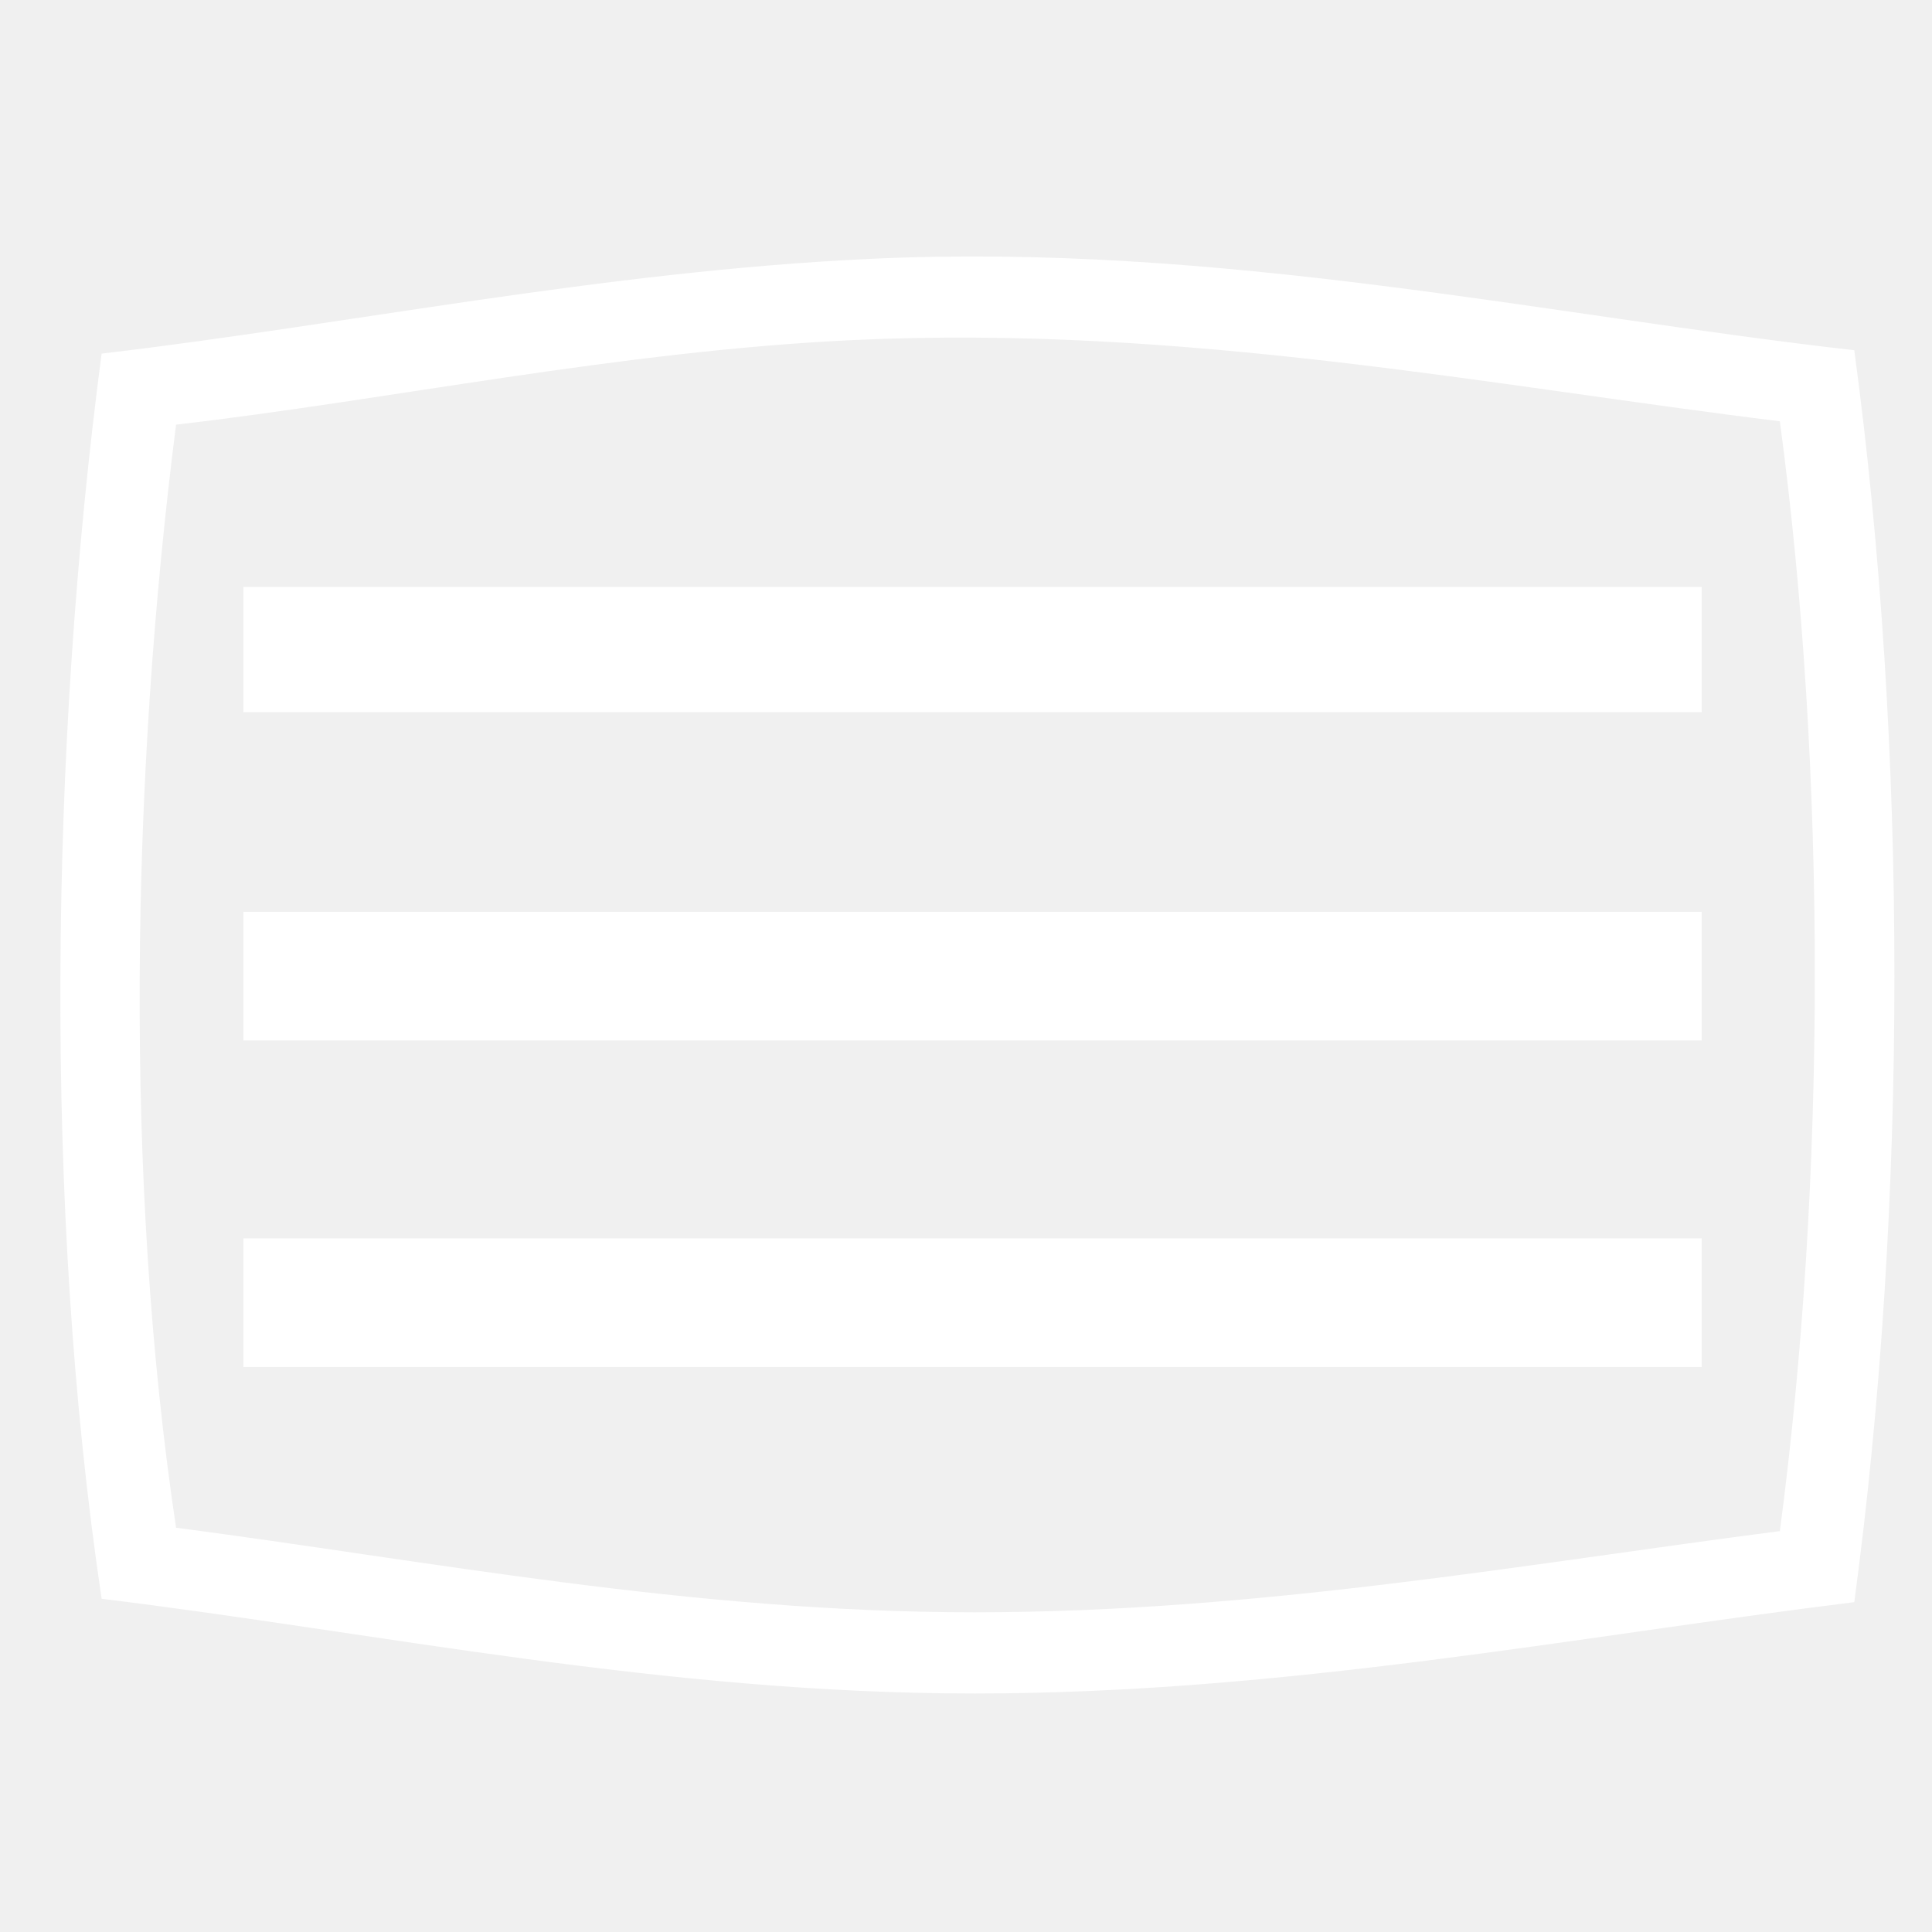
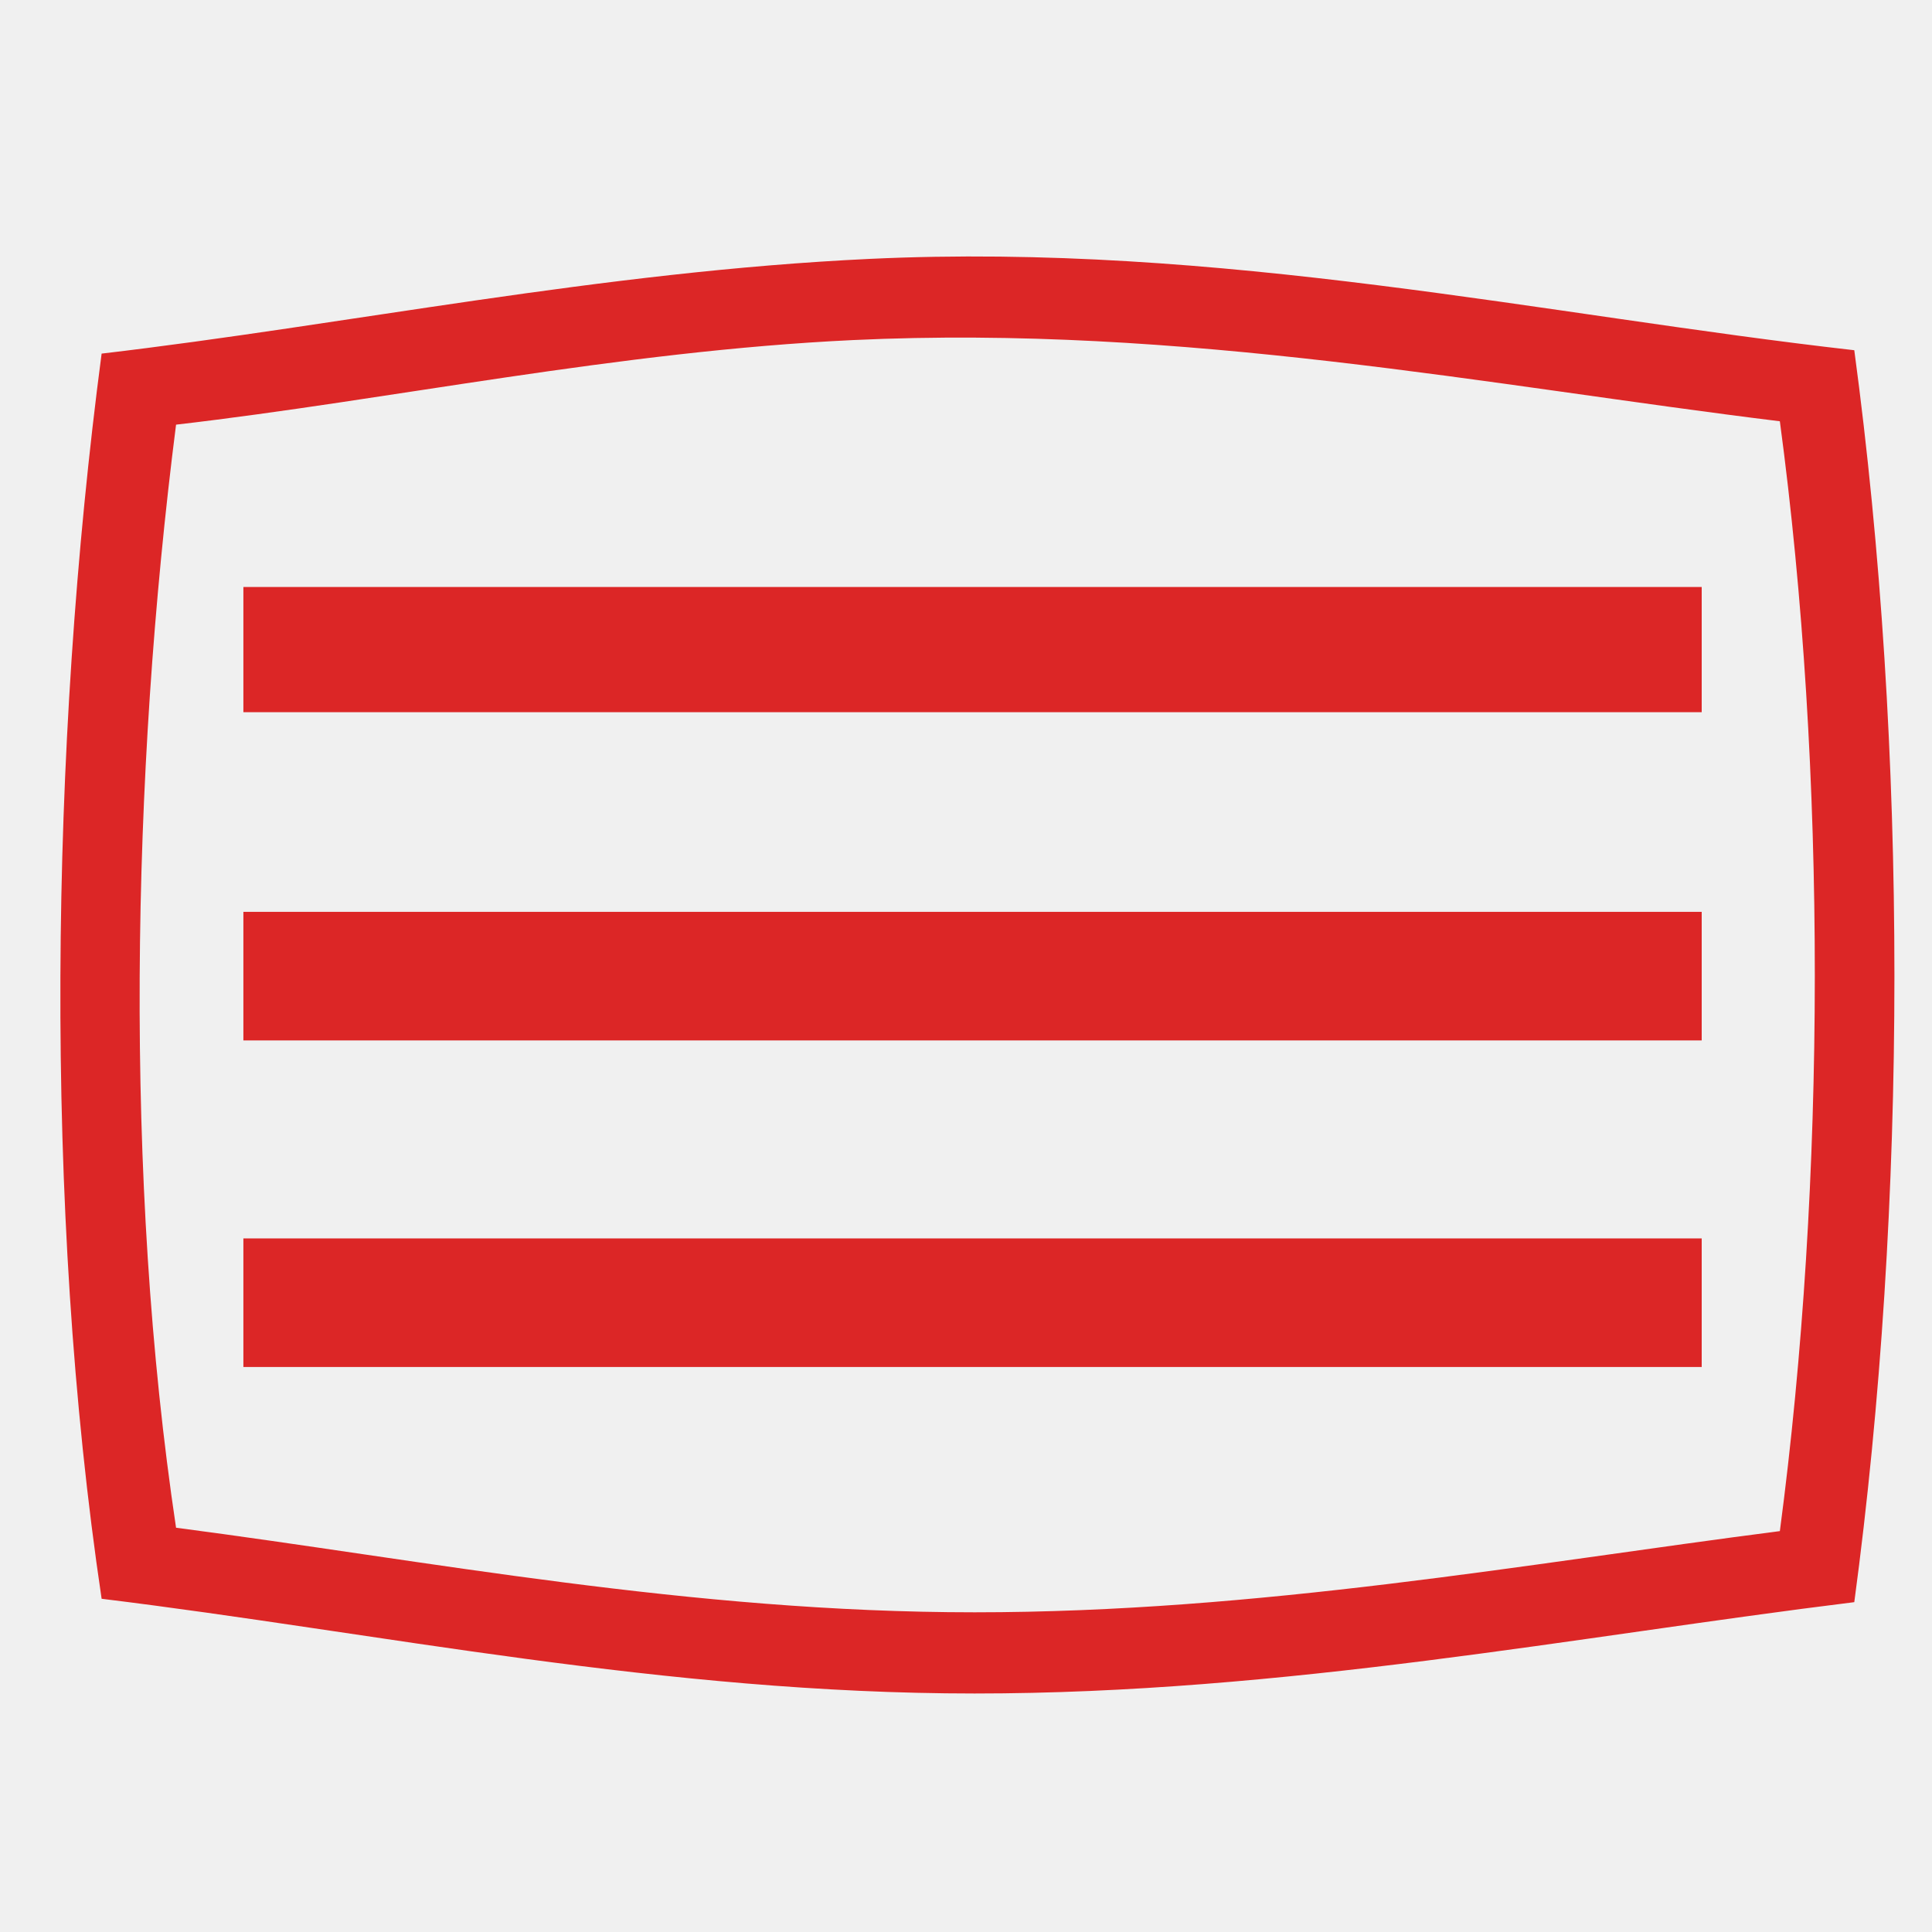
- <svg xmlns="http://www.w3.org/2000/svg" width="40" height="40" viewBox="0 0 40 40" fill="none">
-   <path d="M35.232 25.64H5.039V28.302H35.232V25.64Z" fill="white" />
-   <path d="M35.232 18.879H5.039V21.541H35.232V18.879Z" fill="white" />
-   <path d="M35.232 12.153H5.039V14.745H35.232V12.153Z" fill="white" />
-   <path d="M38.391 7.251C31.991 6.526 25.26 5.017 18.006 5.36C12.473 5.621 7.178 6.725 2.104 7.321C1.032 15.442 0.9 25.031 2.104 33.101C7.844 33.803 13.752 35.062 20.178 35.062C26.585 35.062 32.64 33.88 38.391 33.171C39.498 24.943 39.5 15.478 38.391 7.251ZM36.85 31.7C31.613 32.374 26.057 33.381 20.178 33.381C14.291 33.381 8.857 32.31 3.645 31.63C2.565 24.426 2.717 16.062 3.645 8.792C8.076 8.279 12.814 7.27 17.656 7.041C24.506 6.718 30.868 7.988 36.85 8.722C37.821 15.957 37.809 24.461 36.85 31.7Z" fill="white" />
+ <svg xmlns="http://www.w3.org/2000/svg" width="40" height="40" viewBox="0 0 40 40" fill="rgb(220, 38, 38)">
+   <path d="M35.232 25.64H5.039V28.302H35.232V25.64Z" fill="current" />
+   <path d="M35.232 18.879H5.039V21.541H35.232V18.879Z" fill="current" />
+   <path d="M35.232 12.153H5.039V14.745H35.232V12.153Z" fill="current" />
+   <path d="M38.391 7.251C31.991 6.526 25.26 5.017 18.006 5.36C12.473 5.621 7.178 6.725 2.104 7.321C1.032 15.442 0.9 25.031 2.104 33.101C7.844 33.803 13.752 35.062 20.178 35.062C26.585 35.062 32.64 33.88 38.391 33.171C39.498 24.943 39.5 15.478 38.391 7.251ZM36.85 31.7C31.613 32.374 26.057 33.381 20.178 33.381C14.291 33.381 8.857 32.31 3.645 31.63C2.565 24.426 2.717 16.062 3.645 8.792C8.076 8.279 12.814 7.27 17.656 7.041C24.506 6.718 30.868 7.988 36.85 8.722C37.821 15.957 37.809 24.461 36.85 31.7Z" fill="current" />
</svg>
